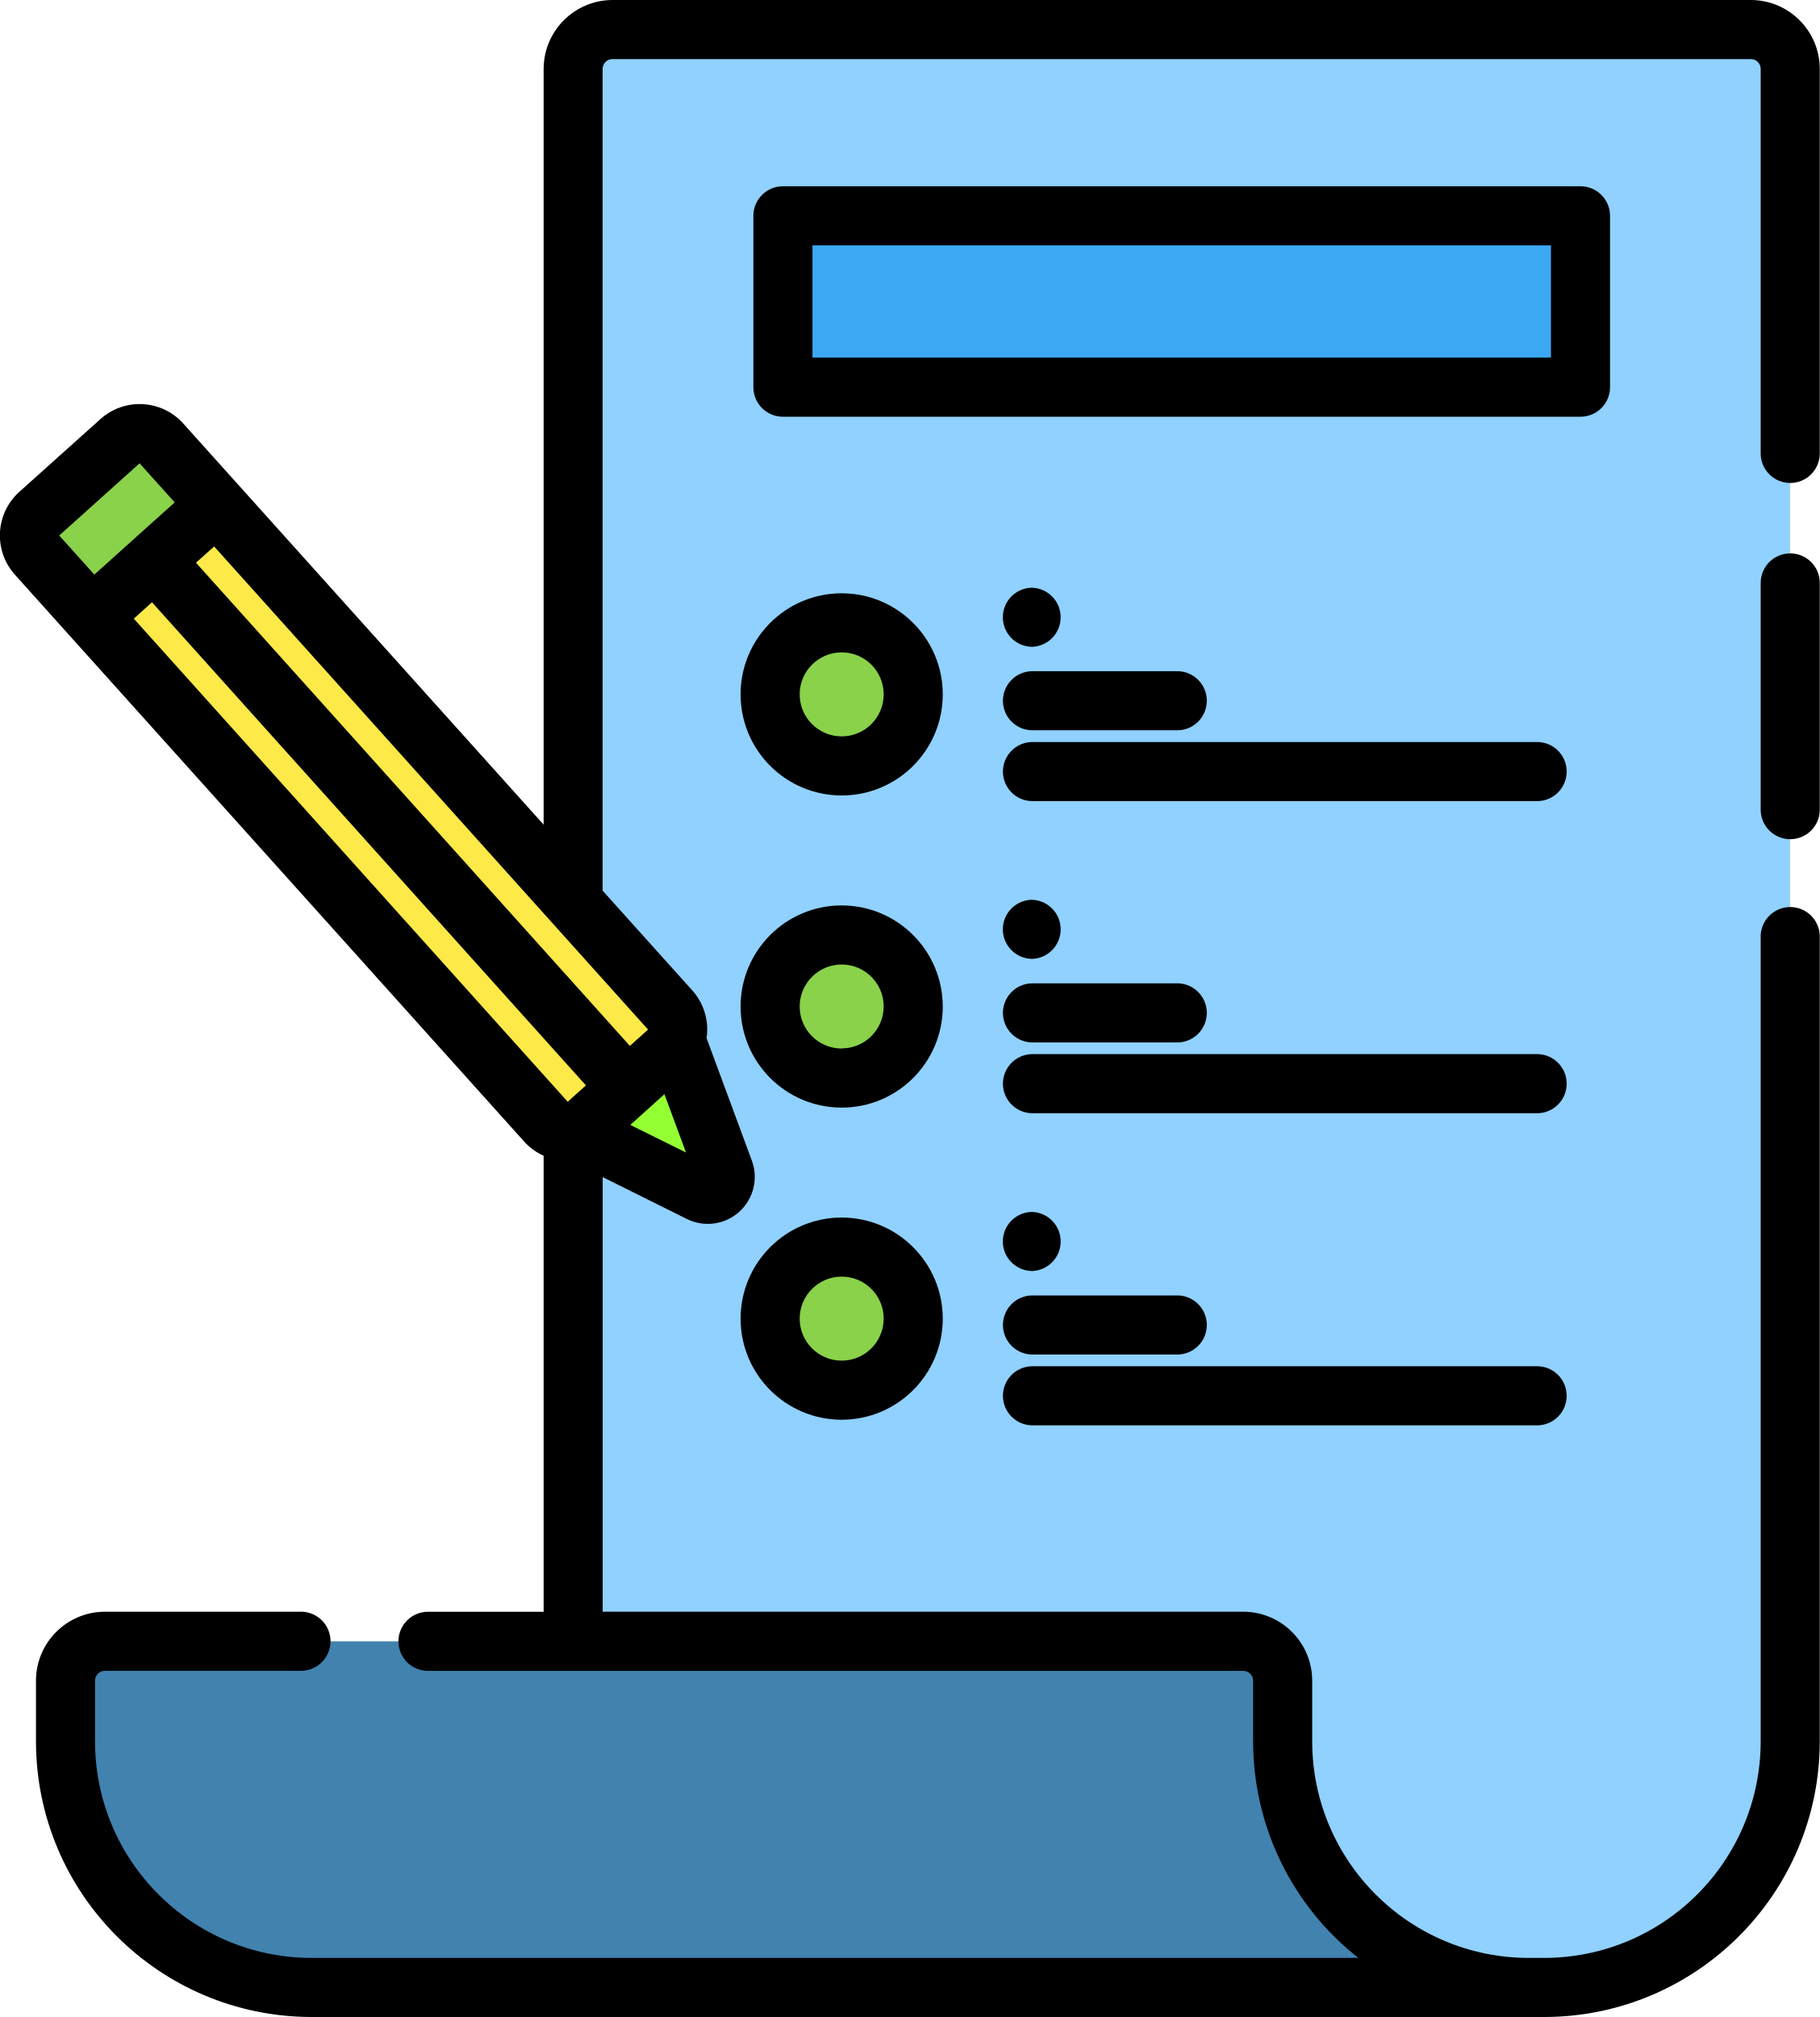
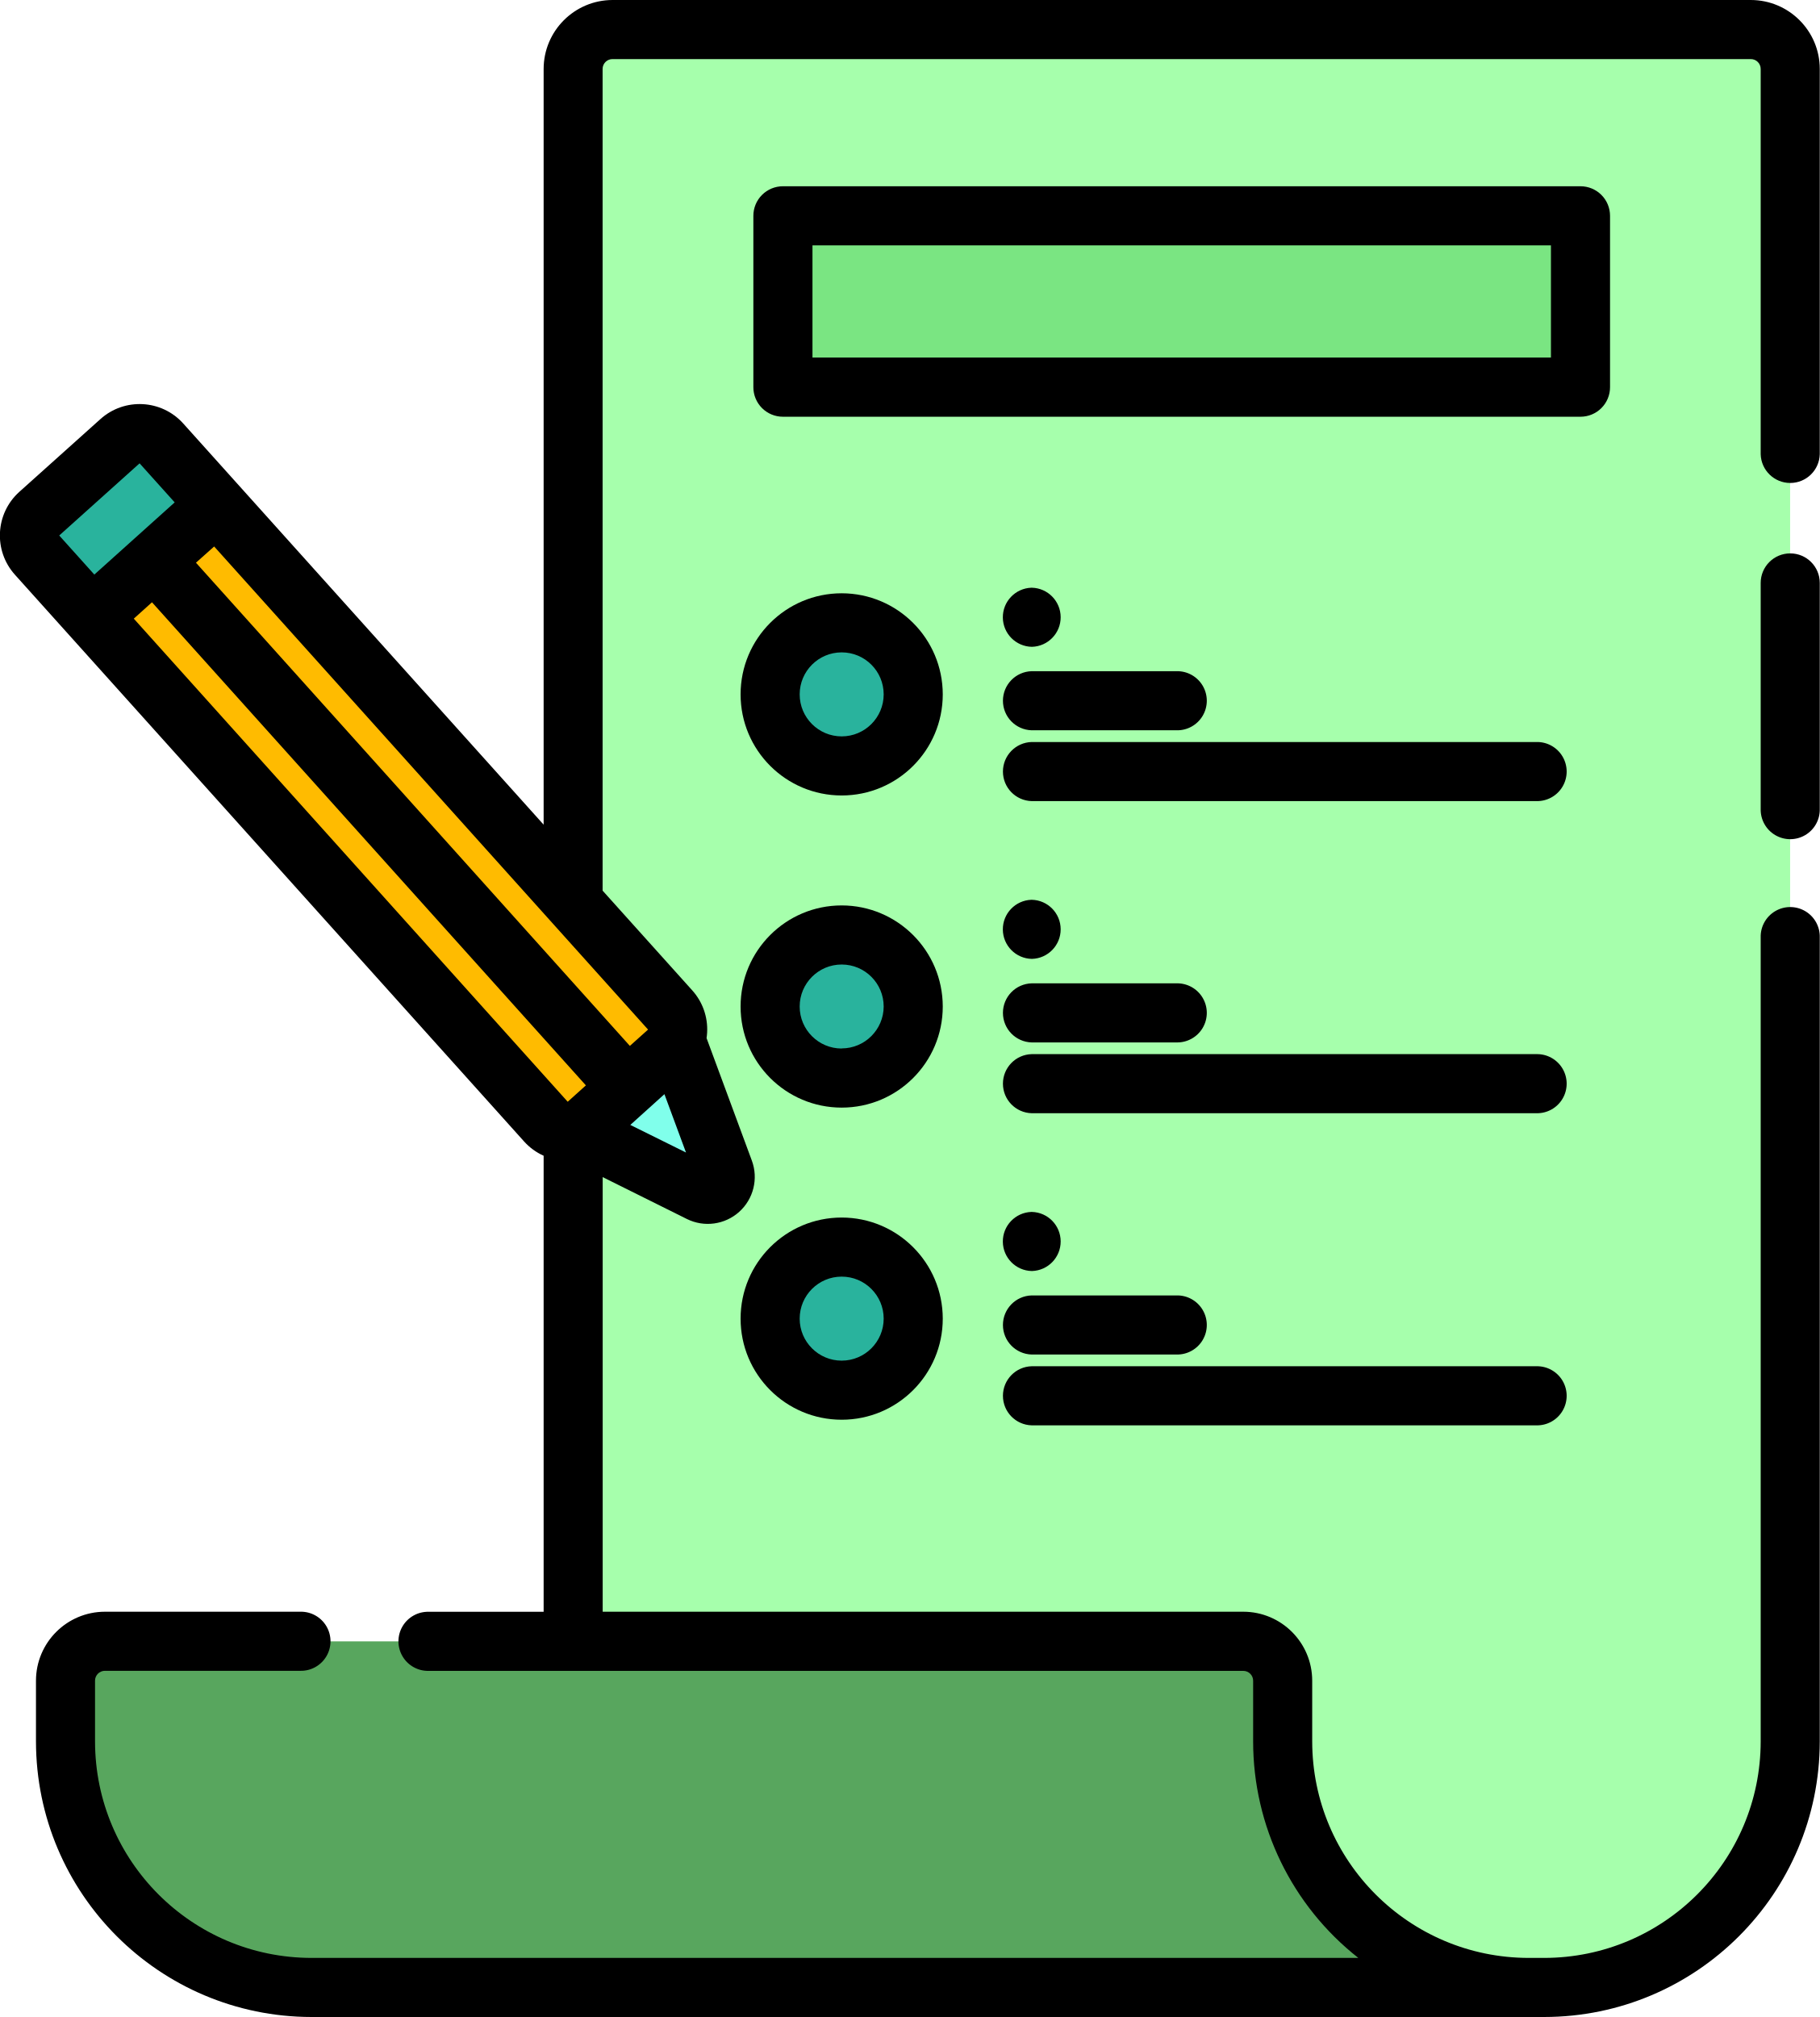
<svg xmlns="http://www.w3.org/2000/svg" width="78.508" height="87.009" viewBox="0 0 78.508 87.009">
  <g id="plan" transform="translate(-0.5)">
-     <path id="Trazado_145558" data-name="Trazado 145558" d="M146.012,9.2V91.96H187.9a10.612,10.612,0,0,0,10.612-10.612V9.2a1.7,1.7,0,0,0-1.7-1.7H147.711A1.7,1.7,0,0,0,146.012,9.2Zm0,0" transform="translate(-120.784 -6.225)" fill="#90d1ff" />
-     <path id="Trazado_145560" data-name="Trazado 145560" d="M67.946,416.645a1.7,1.7,0,0,1,1.7,1.7v2.619a10.612,10.612,0,0,0,10.611,10.611H27.749a10.612,10.612,0,0,1-10.612-10.612v-2.619a1.7,1.7,0,0,1,1.7-1.7Zm0,0" transform="translate(-13.81 -345.84)" fill="#4182af" />
+     <path id="Trazado_145558" data-name="Trazado 145558" d="M146.012,9.2V91.96H187.9a10.612,10.612,0,0,0,10.612-10.612V9.2a1.7,1.7,0,0,0-1.7-1.7H147.711A1.7,1.7,0,0,0,146.012,9.2Zm0,0" transform="translate(-120.784 -6.225)" fill="#a6ffac" />
+     <path id="Trazado_145560" data-name="Trazado 145560" d="M67.946,416.645a1.7,1.7,0,0,1,1.7,1.7v2.619a10.612,10.612,0,0,0,10.611,10.611H27.749a10.612,10.612,0,0,1-10.612-10.612v-2.619a1.7,1.7,0,0,1,1.7-1.7Zm0,0" transform="translate(-13.81 -345.84)" fill="#58a65e" />
    <g id="Grupo_84468" data-name="Grupo 84468" transform="translate(33.725 26.868)">
-       <path id="Trazado_145561" data-name="Trazado 145561" d="M202.185,161.192a3.086,3.086,0,1,1-3.087-3.087A3.087,3.087,0,0,1,202.185,161.192Zm0,0" transform="translate(-196.012 -158.105)" fill="#8ad24a" />
-       <path id="Trazado_145562" data-name="Trazado 145562" d="M202.185,240.419a3.086,3.086,0,1,1-3.087-3.087A3.086,3.086,0,0,1,202.185,240.419Zm0,0" transform="translate(-196.012 -223.868)" fill="#8ad24a" />
-       <path id="Trazado_145563" data-name="Trazado 145563" d="M202.185,319.645a3.086,3.086,0,1,1-3.087-3.087A3.087,3.087,0,0,1,202.185,319.645Zm0,0" transform="translate(-196.012 -289.631)" fill="#8ad24a" />
+       <path id="Trazado_145561" data-name="Trazado 145561" d="M202.185,161.192a3.086,3.086,0,1,1-3.087-3.087A3.087,3.087,0,0,1,202.185,161.192Zm0,0" transform="translate(-196.012 -158.105)" fill="#29b39d" />
+       <path id="Trazado_145562" data-name="Trazado 145562" d="M202.185,240.419a3.086,3.086,0,1,1-3.087-3.087A3.086,3.086,0,0,1,202.185,240.419Zm0,0" transform="translate(-196.012 -223.868)" fill="#29b39d" />
+       <path id="Trazado_145563" data-name="Trazado 145563" d="M202.185,319.645a3.086,3.086,0,1,1-3.087-3.087A3.087,3.087,0,0,1,202.185,319.645Zm0,0" transform="translate(-196.012 -289.631)" fill="#29b39d" />
    </g>
-     <path id="Trazado_145564" data-name="Trazado 145564" d="M199.258,54.785h34.408v7.392H199.258Zm0,0" transform="translate(-164.981 -45.475)" fill="#3ca8f4" />
-     <path id="Trazado_145565" data-name="Trazado 145565" d="M146.043,267.432l5.473,2.72a.753.753,0,0,0,1.042-.935l-2.12-5.732Zm0,0" transform="translate(-120.81 -218.708)" fill="#93ff33" />
-     <path id="Trazado_145566" data-name="Trazado 145566" d="M30.274,139.748,8.311,115.3a1.253,1.253,0,0,1,.095-1.772l3.5-3.139a1.254,1.254,0,0,1,1.772.095l21.963,24.45a1.254,1.254,0,0,1-.095,1.772l-3.5,3.139A1.254,1.254,0,0,1,30.274,139.748Zm0,0" transform="translate(-6.217 -91.36)" fill="#fde947" />
-     <path id="Trazado_145567" data-name="Trazado 145567" d="M30.274,148.984,8.311,124.533a1.253,1.253,0,0,1,.095-1.772l1.747-1.57,23.64,26.318-1.748,1.57A1.254,1.254,0,0,1,30.274,148.984Zm0,0" transform="translate(-6.217 -100.596)" fill="#fde947" />
-     <path id="Trazado_145568" data-name="Trazado 145568" d="M10.693,117.946,8.314,115.3a1.255,1.255,0,0,1,.095-1.772l3.5-3.139a1.254,1.254,0,0,1,1.772.095l2.379,2.648Zm0,0" transform="translate(-6.22 -91.36)" fill="#8ad24a" />
+     <path id="Trazado_145564" data-name="Trazado 145564" d="M199.258,54.785h34.408v7.392H199.258Zm0,0" transform="translate(-164.981 -45.475)" fill="#7ae582" />
+     <path id="Trazado_145565" data-name="Trazado 145565" d="M146.043,267.432l5.473,2.72a.753.753,0,0,0,1.042-.935l-2.12-5.732Zm0,0" transform="translate(-120.81 -218.708)" fill="#80ffeb" />
+     <path id="Trazado_145566" data-name="Trazado 145566" d="M30.274,139.748,8.311,115.3a1.253,1.253,0,0,1,.095-1.772l3.5-3.139a1.254,1.254,0,0,1,1.772.095l21.963,24.45a1.254,1.254,0,0,1-.095,1.772l-3.5,3.139A1.254,1.254,0,0,1,30.274,139.748Zm0,0" transform="translate(-6.217 -91.36)" fill="#fb0" />
+     <path id="Trazado_145567" data-name="Trazado 145567" d="M30.274,148.984,8.311,124.533a1.253,1.253,0,0,1,.095-1.772l1.747-1.57,23.64,26.318-1.748,1.57A1.254,1.254,0,0,1,30.274,148.984Zm0,0" transform="translate(-6.217 -100.596)" fill="#fb0" />
+     <path id="Trazado_145568" data-name="Trazado 145568" d="M10.693,117.946,8.314,115.3a1.255,1.255,0,0,1,.095-1.772l3.5-3.139a1.254,1.254,0,0,1,1.772.095l2.379,2.648Zm0,0" transform="translate(-6.22 -91.36)" fill="#29b39d" />
    <path id="Trazado_145569" data-name="Trazado 145569" d="M76.033,0H26.927a2.978,2.978,0,0,0-2.974,2.974v32.6L8.405,18.269a2.53,2.53,0,0,0-3.572-.191l-3.5,3.14a2.532,2.532,0,0,0-.191,3.572L23.109,49.24a2.521,2.521,0,0,0,.844.616V69.529H19a1.275,1.275,0,1,0,0,2.549H54.137a.425.425,0,0,1,.425.425v2.62A11.871,11.871,0,0,0,59.1,84.46H13.939A9.347,9.347,0,0,1,4.6,75.123V72.5a.425.425,0,0,1,.425-.425h8.423a1.275,1.275,0,1,0,0-2.549H5.026A2.978,2.978,0,0,0,2.052,72.5v2.619A11.9,11.9,0,0,0,13.939,87.009H67.121A11.9,11.9,0,0,0,79.007,75.123V40.439a1.275,1.275,0,1,0-2.549,0V75.123a9.348,9.348,0,0,1-9.337,9.337h-.674a9.347,9.347,0,0,1-9.337-9.337V72.5a2.977,2.977,0,0,0-2.974-2.974H26.5V50.778l3.636,1.808a2.027,2.027,0,0,0,2.8-2.519l-1.954-5.285c.011-.078.02-.157.024-.236a2.511,2.511,0,0,0-.644-1.826l-3.865-4.3V2.974a.425.425,0,0,1,.425-.425H76.033a.425.425,0,0,1,.425.425V19.595a1.275,1.275,0,0,0,2.549,0V2.974A2.978,2.978,0,0,0,76.033,0ZM6.522,19.987l1.514,1.685L4.57,24.786,3.055,23.1Zm-.25,6.7.785-.706,18.719,20.84-.785.706Zm21.42,21.84L29.164,47.2l.931,2.517Zm-.019-3.409L8.954,24.274l.785-.7,18.719,20.84Zm0,0" transform="translate(0)" />
    <path id="Trazado_145570" data-name="Trazado 145570" d="M448.747,140.469a1.274,1.274,0,0,0-1.275,1.275v9.743a1.275,1.275,0,1,0,2.549,0v-9.743A1.274,1.274,0,0,0,448.747,140.469Zm0,0" transform="translate(-371.014 -116.597)" />
    <path id="Trazado_145571" data-name="Trazado 145571" d="M192.872,150.605a4.361,4.361,0,1,0,4.361,4.361A4.366,4.366,0,0,0,192.872,150.605Zm0,6.173a1.812,1.812,0,1,1,1.812-1.812A1.813,1.813,0,0,1,192.872,156.778Zm0,0" transform="translate(-156.061 -125.012)" />
    <path id="Trazado_145572" data-name="Trazado 145572" d="M256.173,172.928h6.245a1.275,1.275,0,1,0,0-2.549h-6.245a1.275,1.275,0,0,0,0,2.549Zm0,0" transform="translate(-211.166 -141.425)" />
    <path id="Trazado_145573" data-name="Trazado 145573" d="M277.943,188.355h-21.77a1.275,1.275,0,0,0,0,2.549h21.77a1.275,1.275,0,1,0,0-2.549Zm0,0" transform="translate(-211.166 -156.346)" />
    <path id="Trazado_145574" data-name="Trazado 145574" d="M256.183,151.733h.009a1.275,1.275,0,0,0-.008-2.549h-.021a1.275,1.275,0,0,0,.021,2.549Zm0,0" transform="translate(-211.169 -123.831)" />
    <path id="Trazado_145575" data-name="Trazado 145575" d="M192.872,229.832a4.361,4.361,0,1,0,4.361,4.361A4.366,4.366,0,0,0,192.872,229.832Zm0,6.173a1.812,1.812,0,1,1,1.812-1.812A1.814,1.814,0,0,1,192.872,236Zm0,0" transform="translate(-156.061 -190.774)" />
    <path id="Trazado_145576" data-name="Trazado 145576" d="M256.173,252.155h6.245a1.275,1.275,0,1,0,0-2.549h-6.245a1.275,1.275,0,0,0,0,2.549Zm0,0" transform="translate(-211.166 -207.187)" />
    <path id="Trazado_145577" data-name="Trazado 145577" d="M277.943,267.582h-21.77a1.275,1.275,0,0,0,0,2.549h21.77a1.275,1.275,0,1,0,0-2.549Zm0,0" transform="translate(-211.166 -222.109)" />
    <path id="Trazado_145578" data-name="Trazado 145578" d="M256.183,230.955h.009a1.275,1.275,0,0,0-.008-2.549h-.021a1.275,1.275,0,0,0,.021,2.549Zm0,0" transform="translate(-211.169 -189.591)" />
    <path id="Trazado_145579" data-name="Trazado 145579" d="M192.872,309.059a4.361,4.361,0,1,0,4.361,4.361A4.366,4.366,0,0,0,192.872,309.059Zm0,6.173a1.812,1.812,0,1,1,1.812-1.812A1.813,1.813,0,0,1,192.872,315.232Zm0,0" transform="translate(-156.061 -256.537)" />
    <path id="Trazado_145580" data-name="Trazado 145580" d="M256.173,331.381h6.245a1.275,1.275,0,1,0,0-2.549h-6.245a1.275,1.275,0,0,0,0,2.549Zm0,0" transform="translate(-211.166 -272.95)" />
    <path id="Trazado_145581" data-name="Trazado 145581" d="M256.173,349.358h21.77a1.275,1.275,0,1,0,0-2.549h-21.77a1.275,1.275,0,0,0,0,2.549Zm0,0" transform="translate(-211.166 -287.872)" />
    <path id="Trazado_145582" data-name="Trazado 145582" d="M256.183,310.186h.009a1.275,1.275,0,0,0-.008-2.549h-.021a1.275,1.275,0,0,0,.021,2.549Zm0,0" transform="translate(-211.169 -255.357)" />
    <path id="Trazado_145583" data-name="Trazado 145583" d="M228.715,55.951V48.56a1.274,1.274,0,0,0-1.275-1.275H193.032a1.274,1.274,0,0,0-1.275,1.275v7.392a1.274,1.274,0,0,0,1.275,1.275h34.408A1.274,1.274,0,0,0,228.715,55.951Zm-2.549-1.275H194.307V49.834h31.859Zm0,0" transform="translate(-158.756 -39.25)" />
  </g>
</svg>
